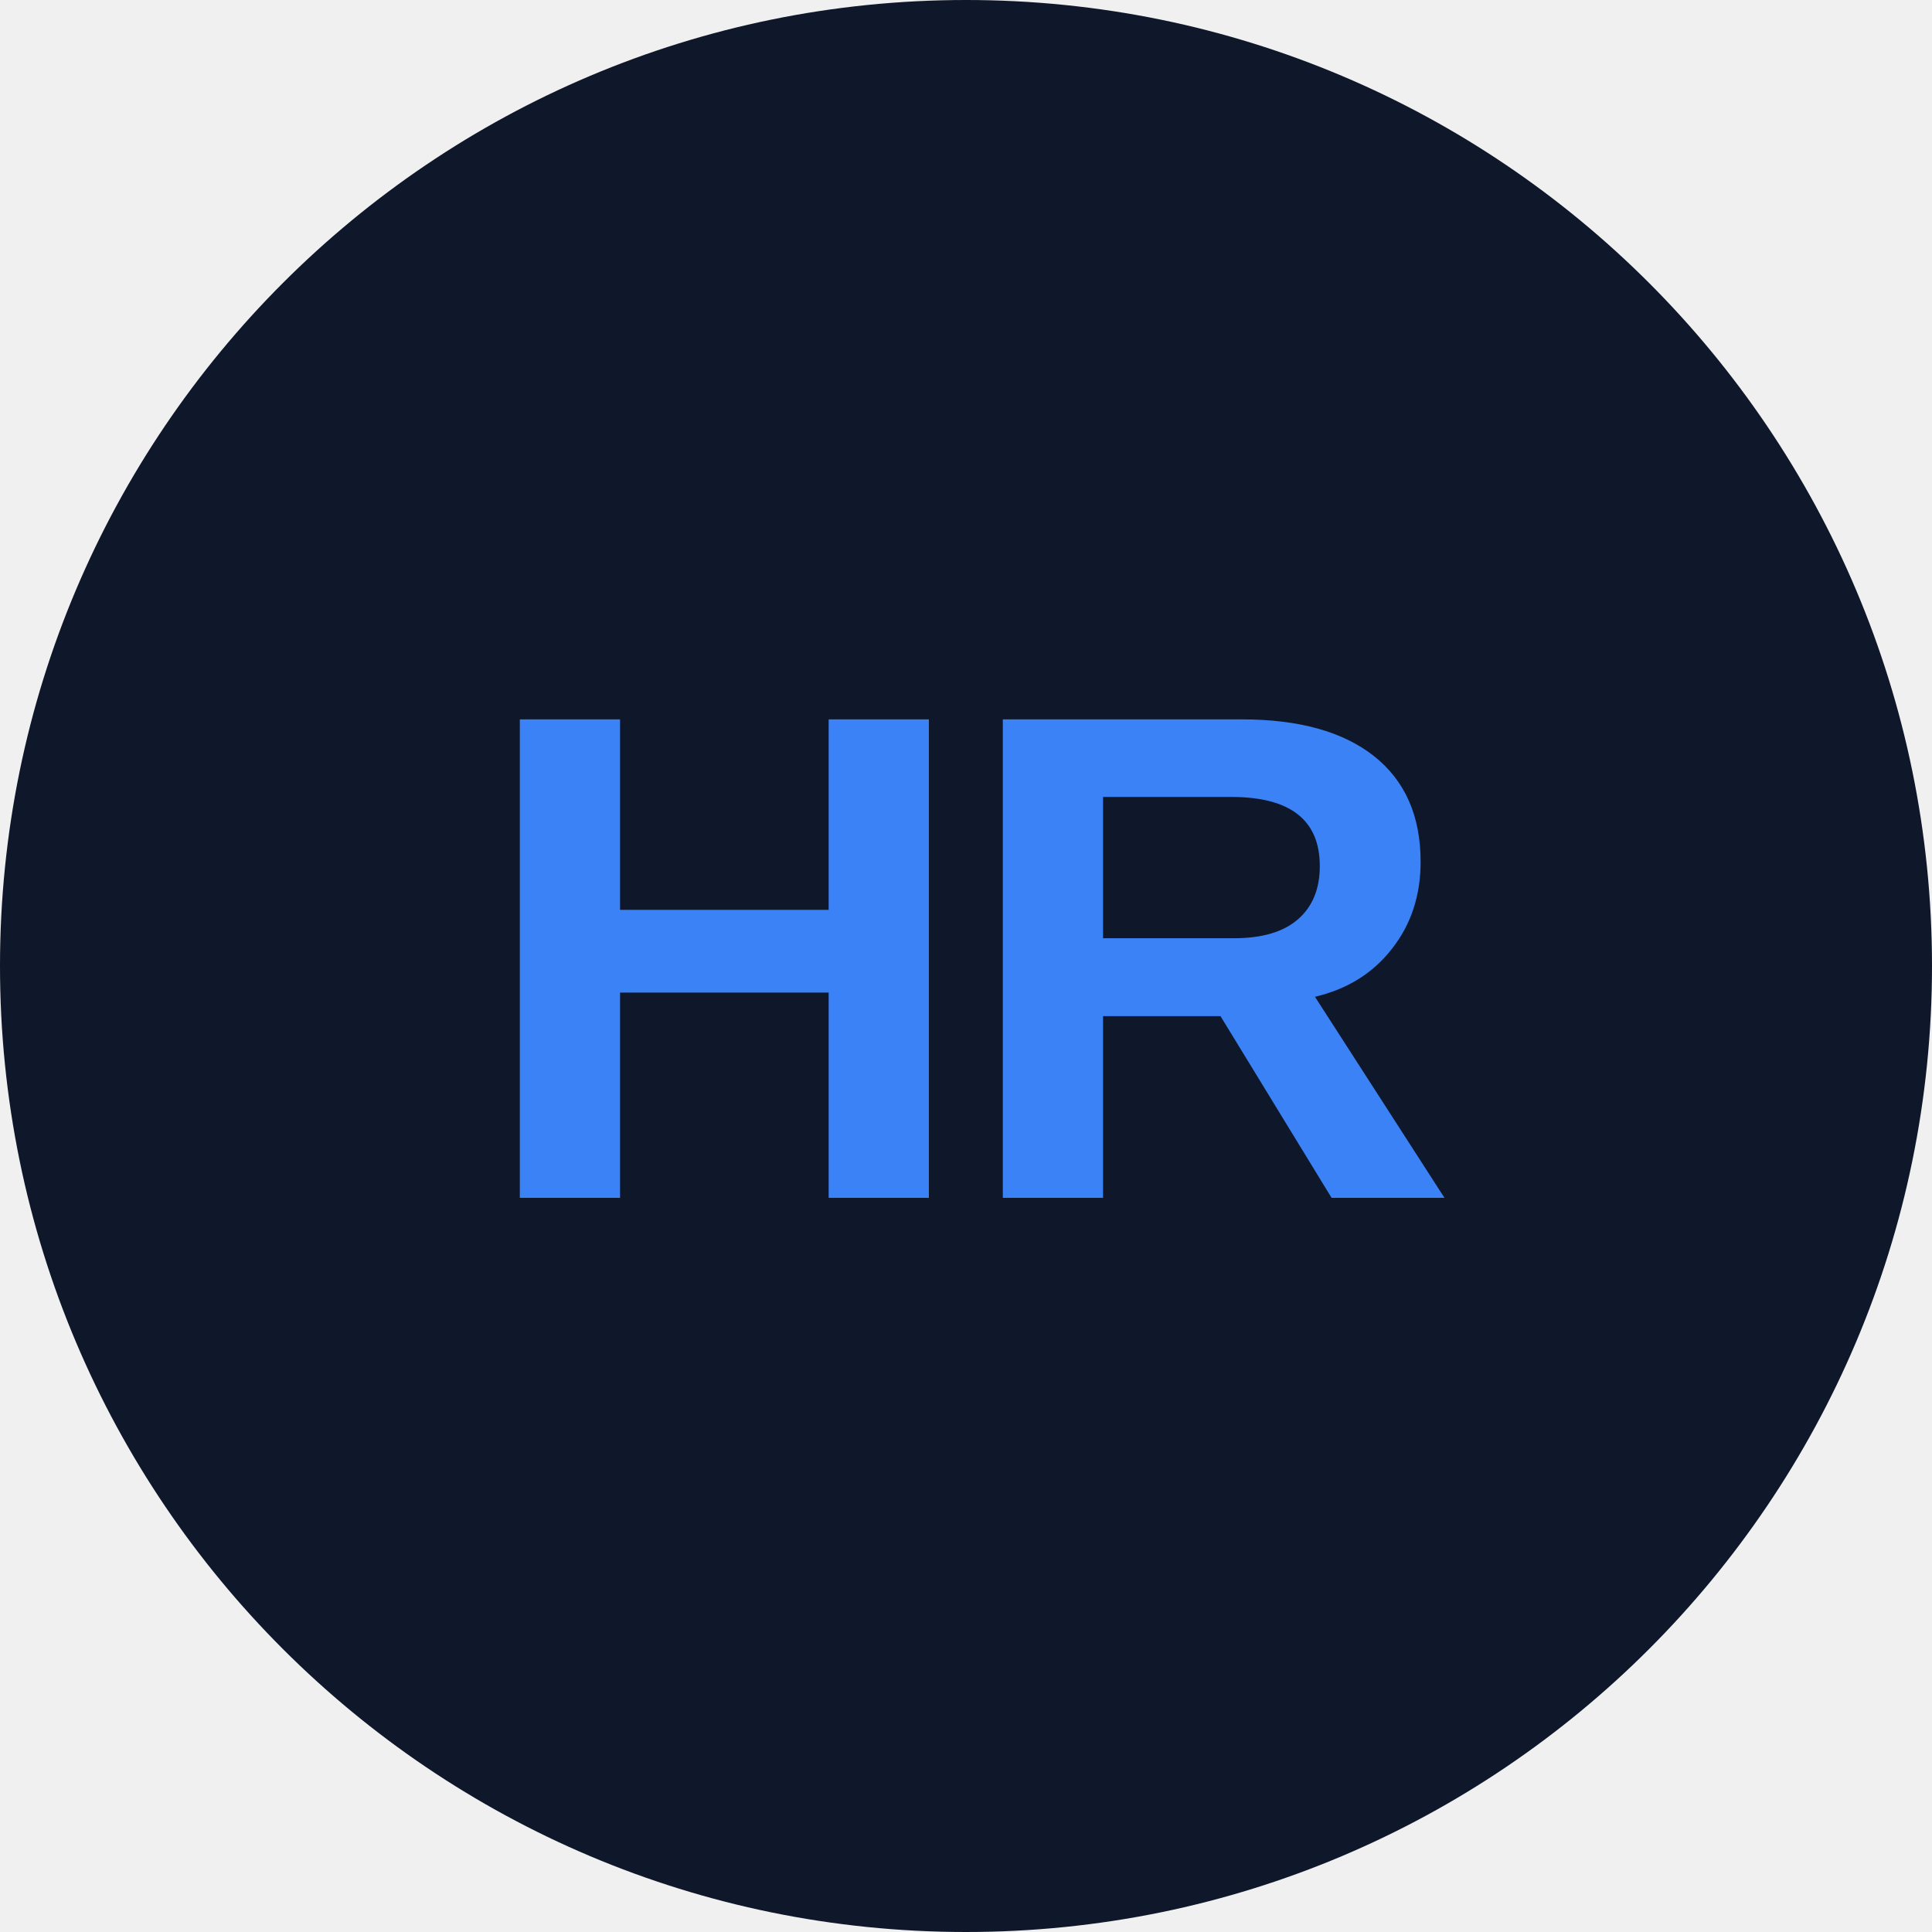
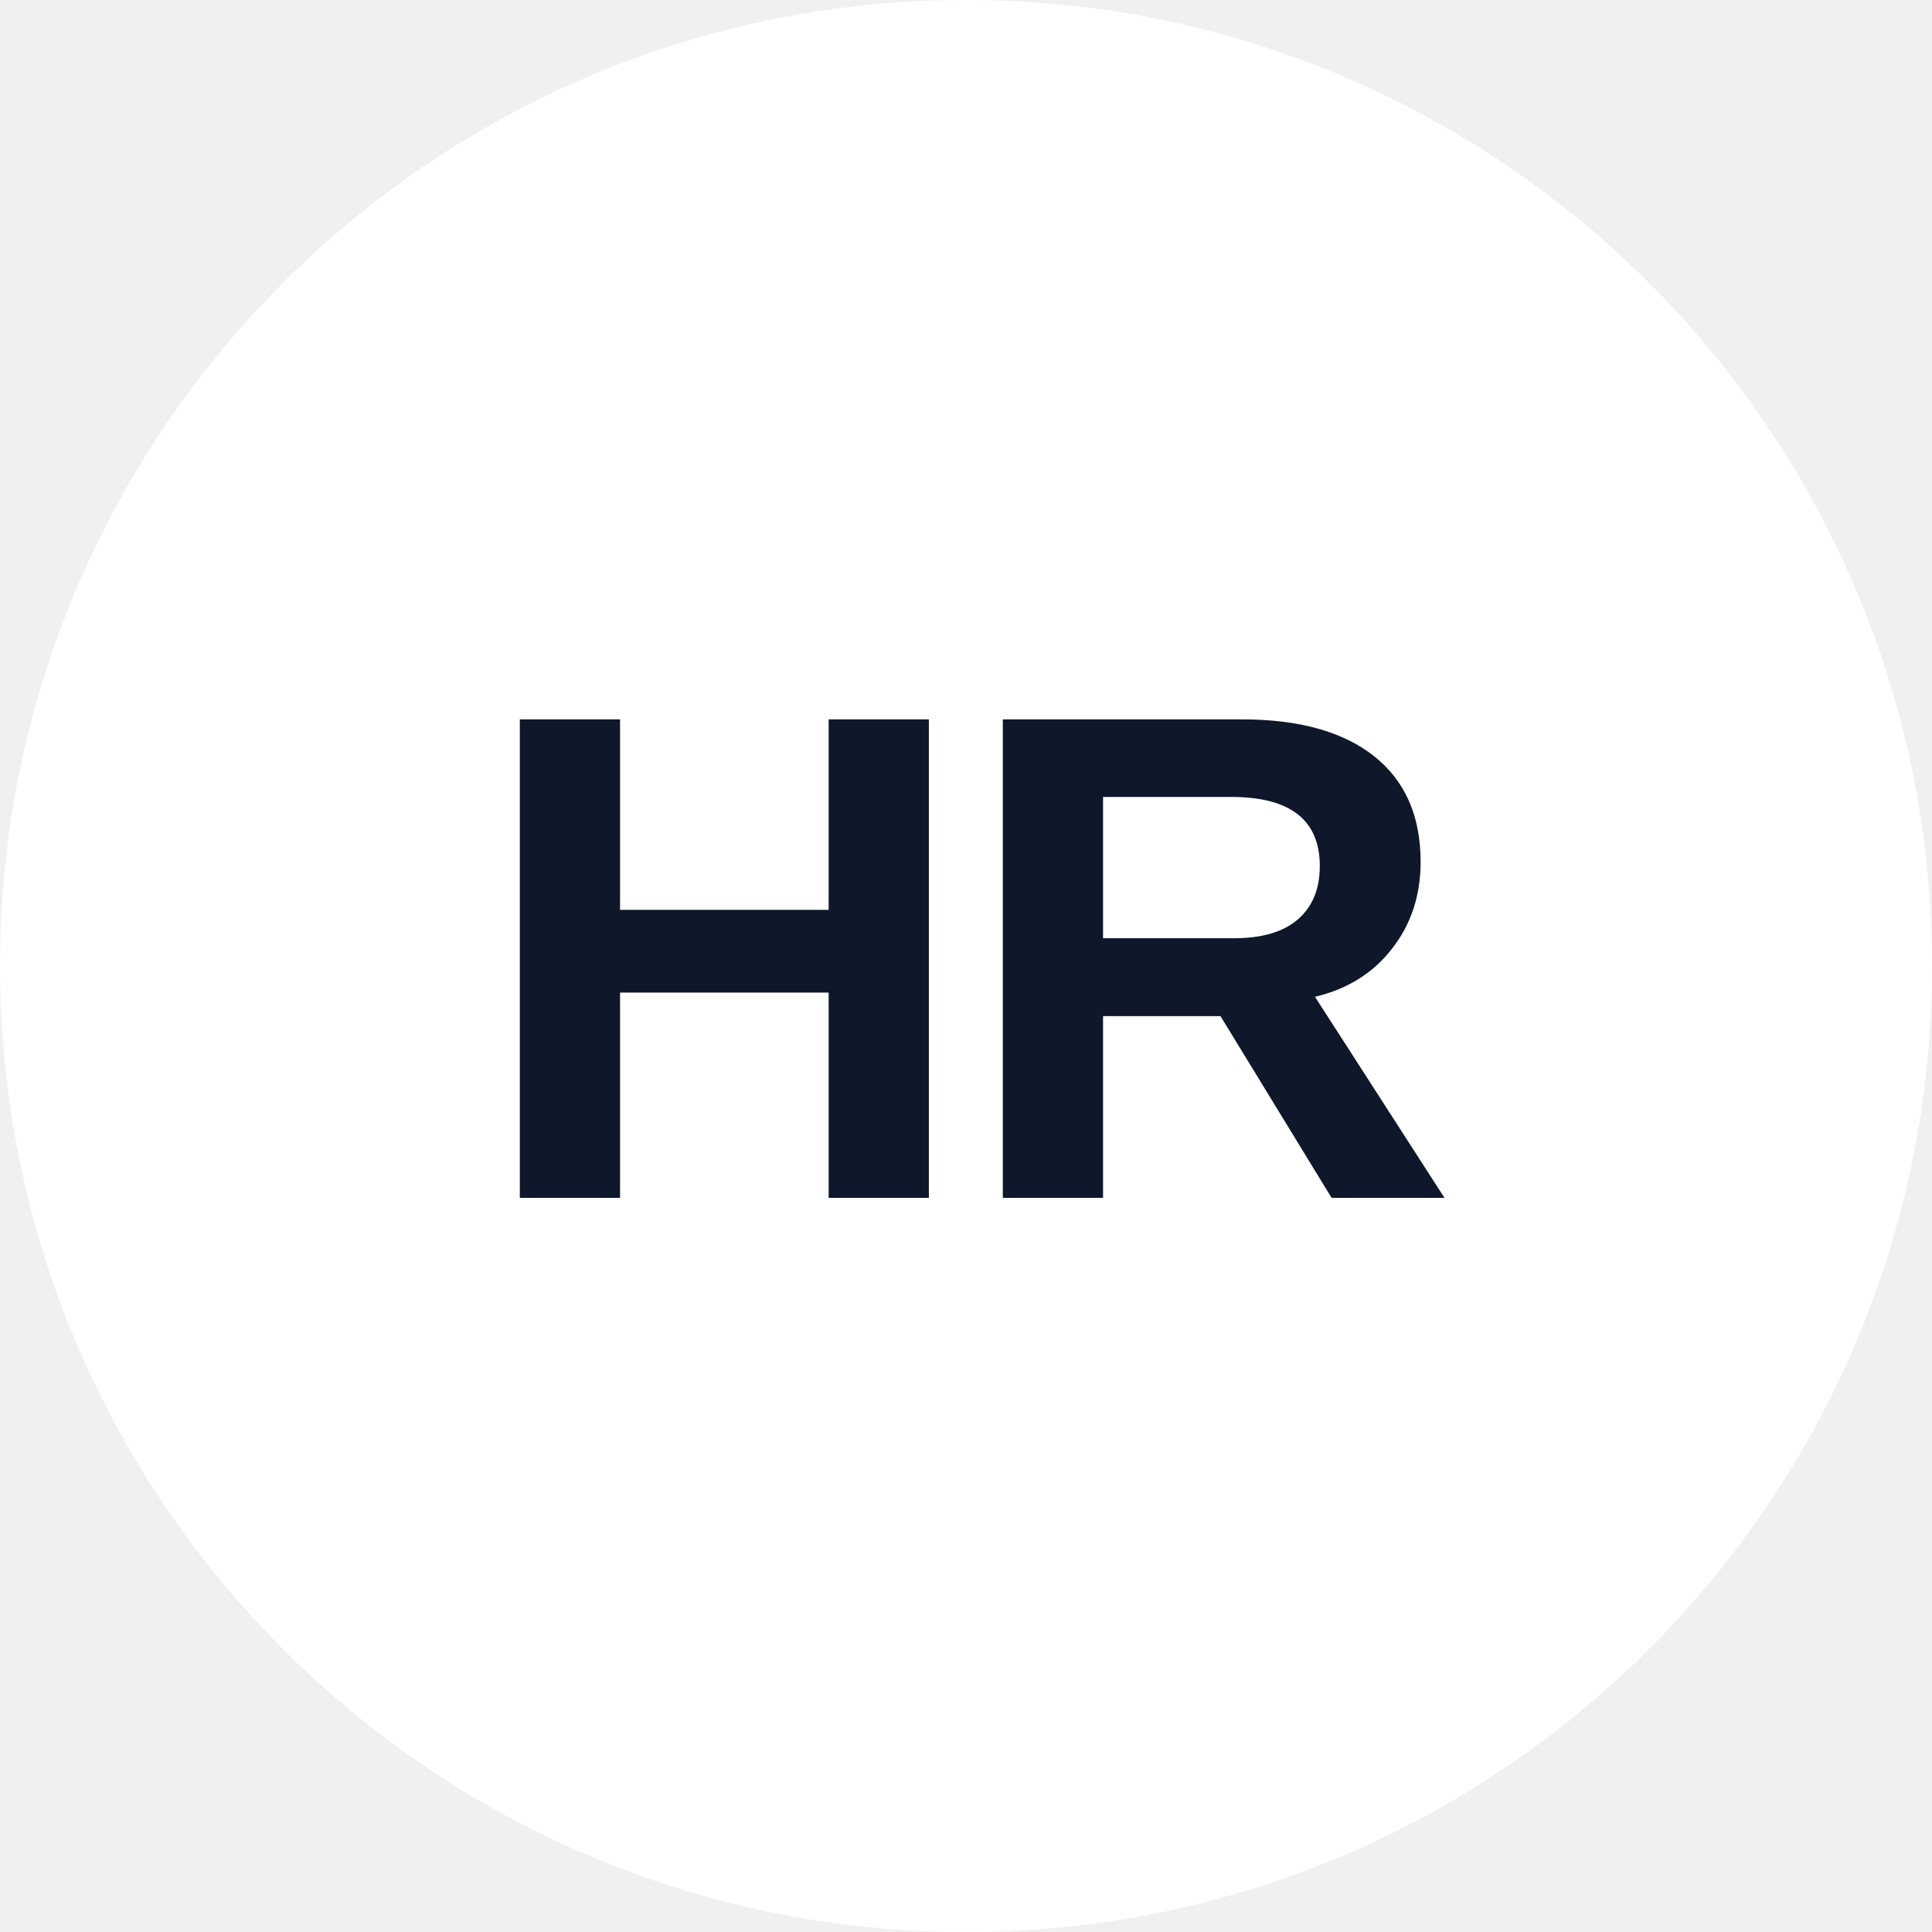
<svg xmlns="http://www.w3.org/2000/svg" viewBox="0 0 100 100">
-   <circle cx="50" cy="50" r="50" fill="#0f172a" />
-   <text x="50" y="62" font-family="Arial,sans-serif" font-size="36" font-weight="800" fill="#3b82f6" text-anchor="middle" letter-spacing="-1">HR</text>
+   <circle cx="50" cy="50" r="50" fill="#ffffff" />
+   <text x="50" y="62" font-family="Arial,sans-serif" font-size="36" font-weight="800" fill="#0f172a" text-anchor="middle" letter-spacing="-1">HR</text>
</svg>
